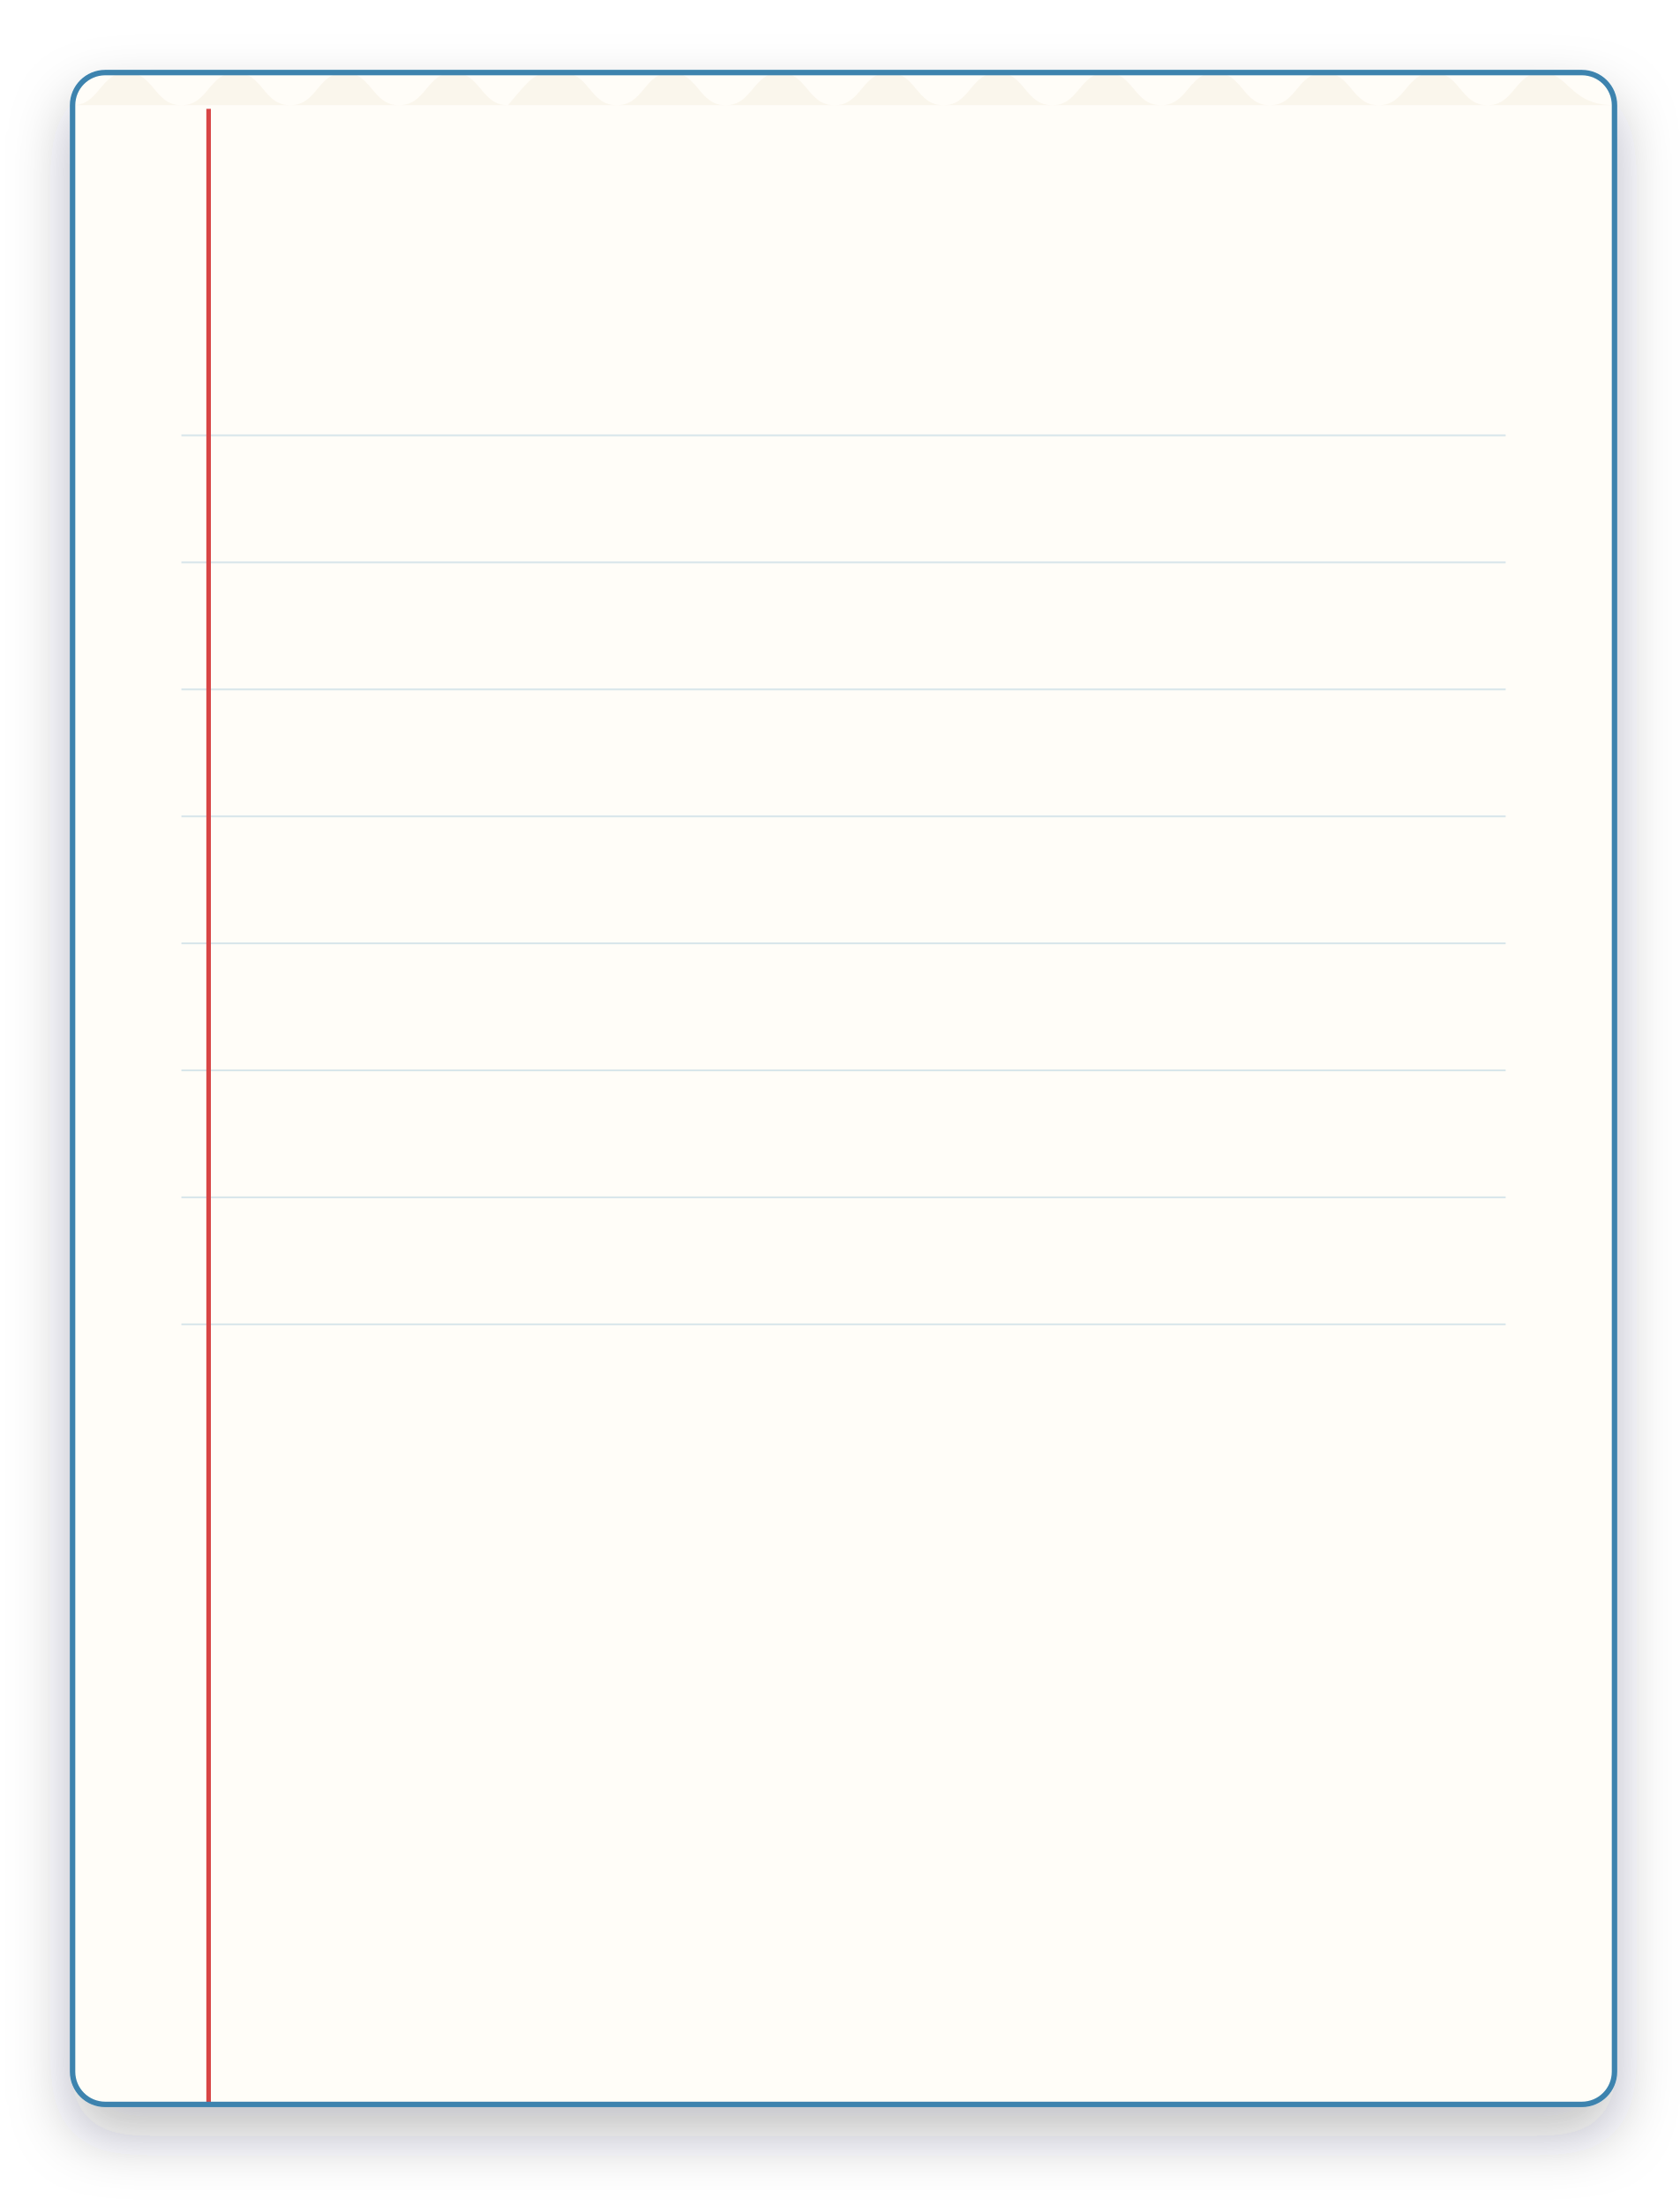
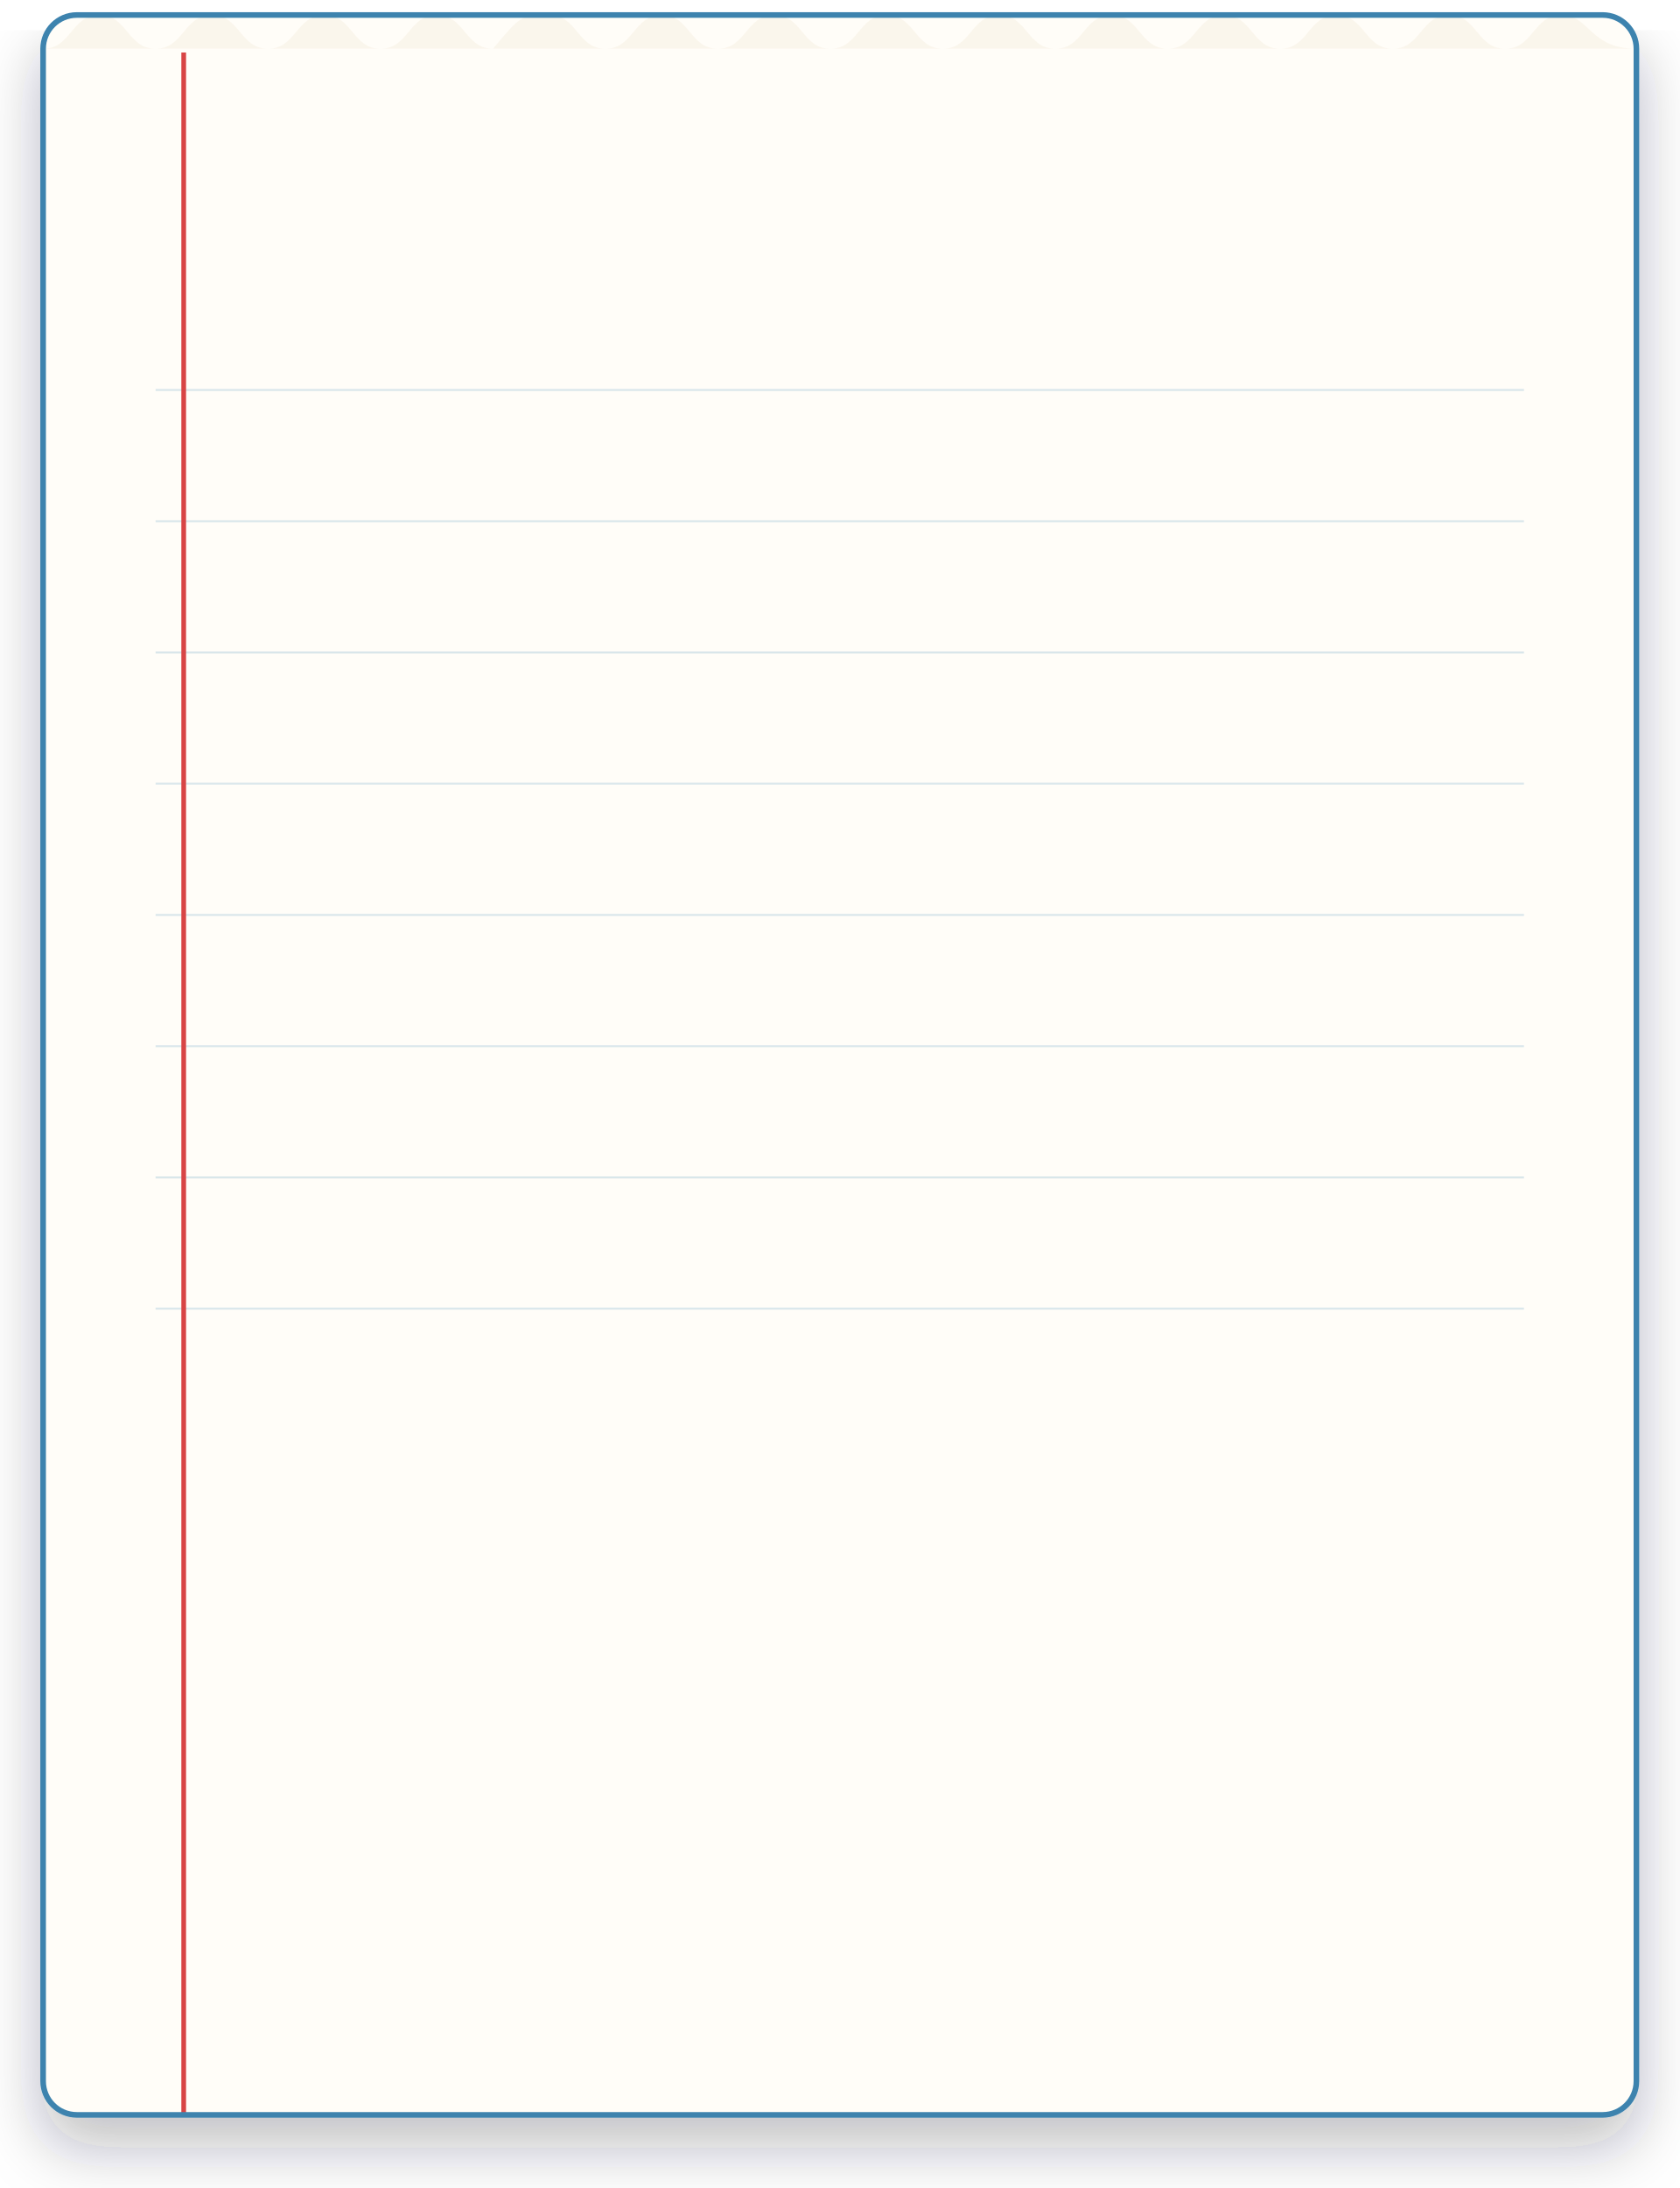
- <svg xmlns="http://www.w3.org/2000/svg" viewBox="0 0 926 1216" width="926" height="1216">
+ <svg xmlns="http://www.w3.org/2000/svg" viewBox="17 32 896 1167" width="896" height="1167">
  <defs>
    <filter id="dunSlipShadow" x="-10%" y="-10%" width="125%" height="130%">
      <feDropShadow dx="0" dy="16" stdDeviation="16" flood-color="#1B2834" flood-opacity="0.28" />
    </filter>
  </defs>
  <g transform="translate(40, 40)" filter="url(#dunSlipShadow)">
    <rect width="850" height="1120" rx="18" fill="#FFFDF8" />
    <path d="M 0 18 C 15 18 15 0 30 0 C 45 0 45 18 60 18 C 75 18 75 0 90 0 C 105 0 105 18 120 18 C 135 18 135 0 150 0 C 165 0 165 18 180 18 C 195 18 195 0 210 0 C 225 0 225 18 240 18 C 255 0 255 0 270 0 C 285 0 285 18 300 18 C 315 18 315 0 330 0 C 345 0 345 18 360 18 C 375 18 375 0 390 0 C 405 0 405 18 420 18 C 435 18 435 0 450 0 C 465 0 465 18 480 18 C 495 18 495 0 510 0 C 525 0 525 18 540 18 C 555 18 555 0 570 0 C 585 0 585 18 600 18 C 615 18 615 0 630 0 C 645 0 645 18 660 18 C 675 18 675 0 690 0 C 705 0 705 18 720 18 C 735 18 735 0 750 0 C 765 0 765 18 780 18 C 795 18 795 0 810 0 C 825 0 825 18 850 18" fill="#FAF5EB" opacity="0.9" />
    <g stroke="#8FB9D2" stroke-width="1" opacity="0.35">
      <line x1="60" y1="200" x2="790" y2="200" />
      <line x1="60" y1="270" x2="790" y2="270" />
      <line x1="60" y1="340" x2="790" y2="340" />
      <line x1="60" y1="410" x2="790" y2="410" />
      <line x1="60" y1="480" x2="790" y2="480" />
      <line x1="60" y1="550" x2="790" y2="550" />
      <line x1="60" y1="620" x2="790" y2="620" />
      <line x1="60" y1="690" x2="790" y2="690" />
    </g>
    <line x1="75" y1="20" x2="75" y2="1120" stroke="#D84444" stroke-width="2.5" />
    <rect width="850" height="1120" rx="18" fill="none" stroke="#3D83AE" stroke-width="3" />
  </g>
</svg>
